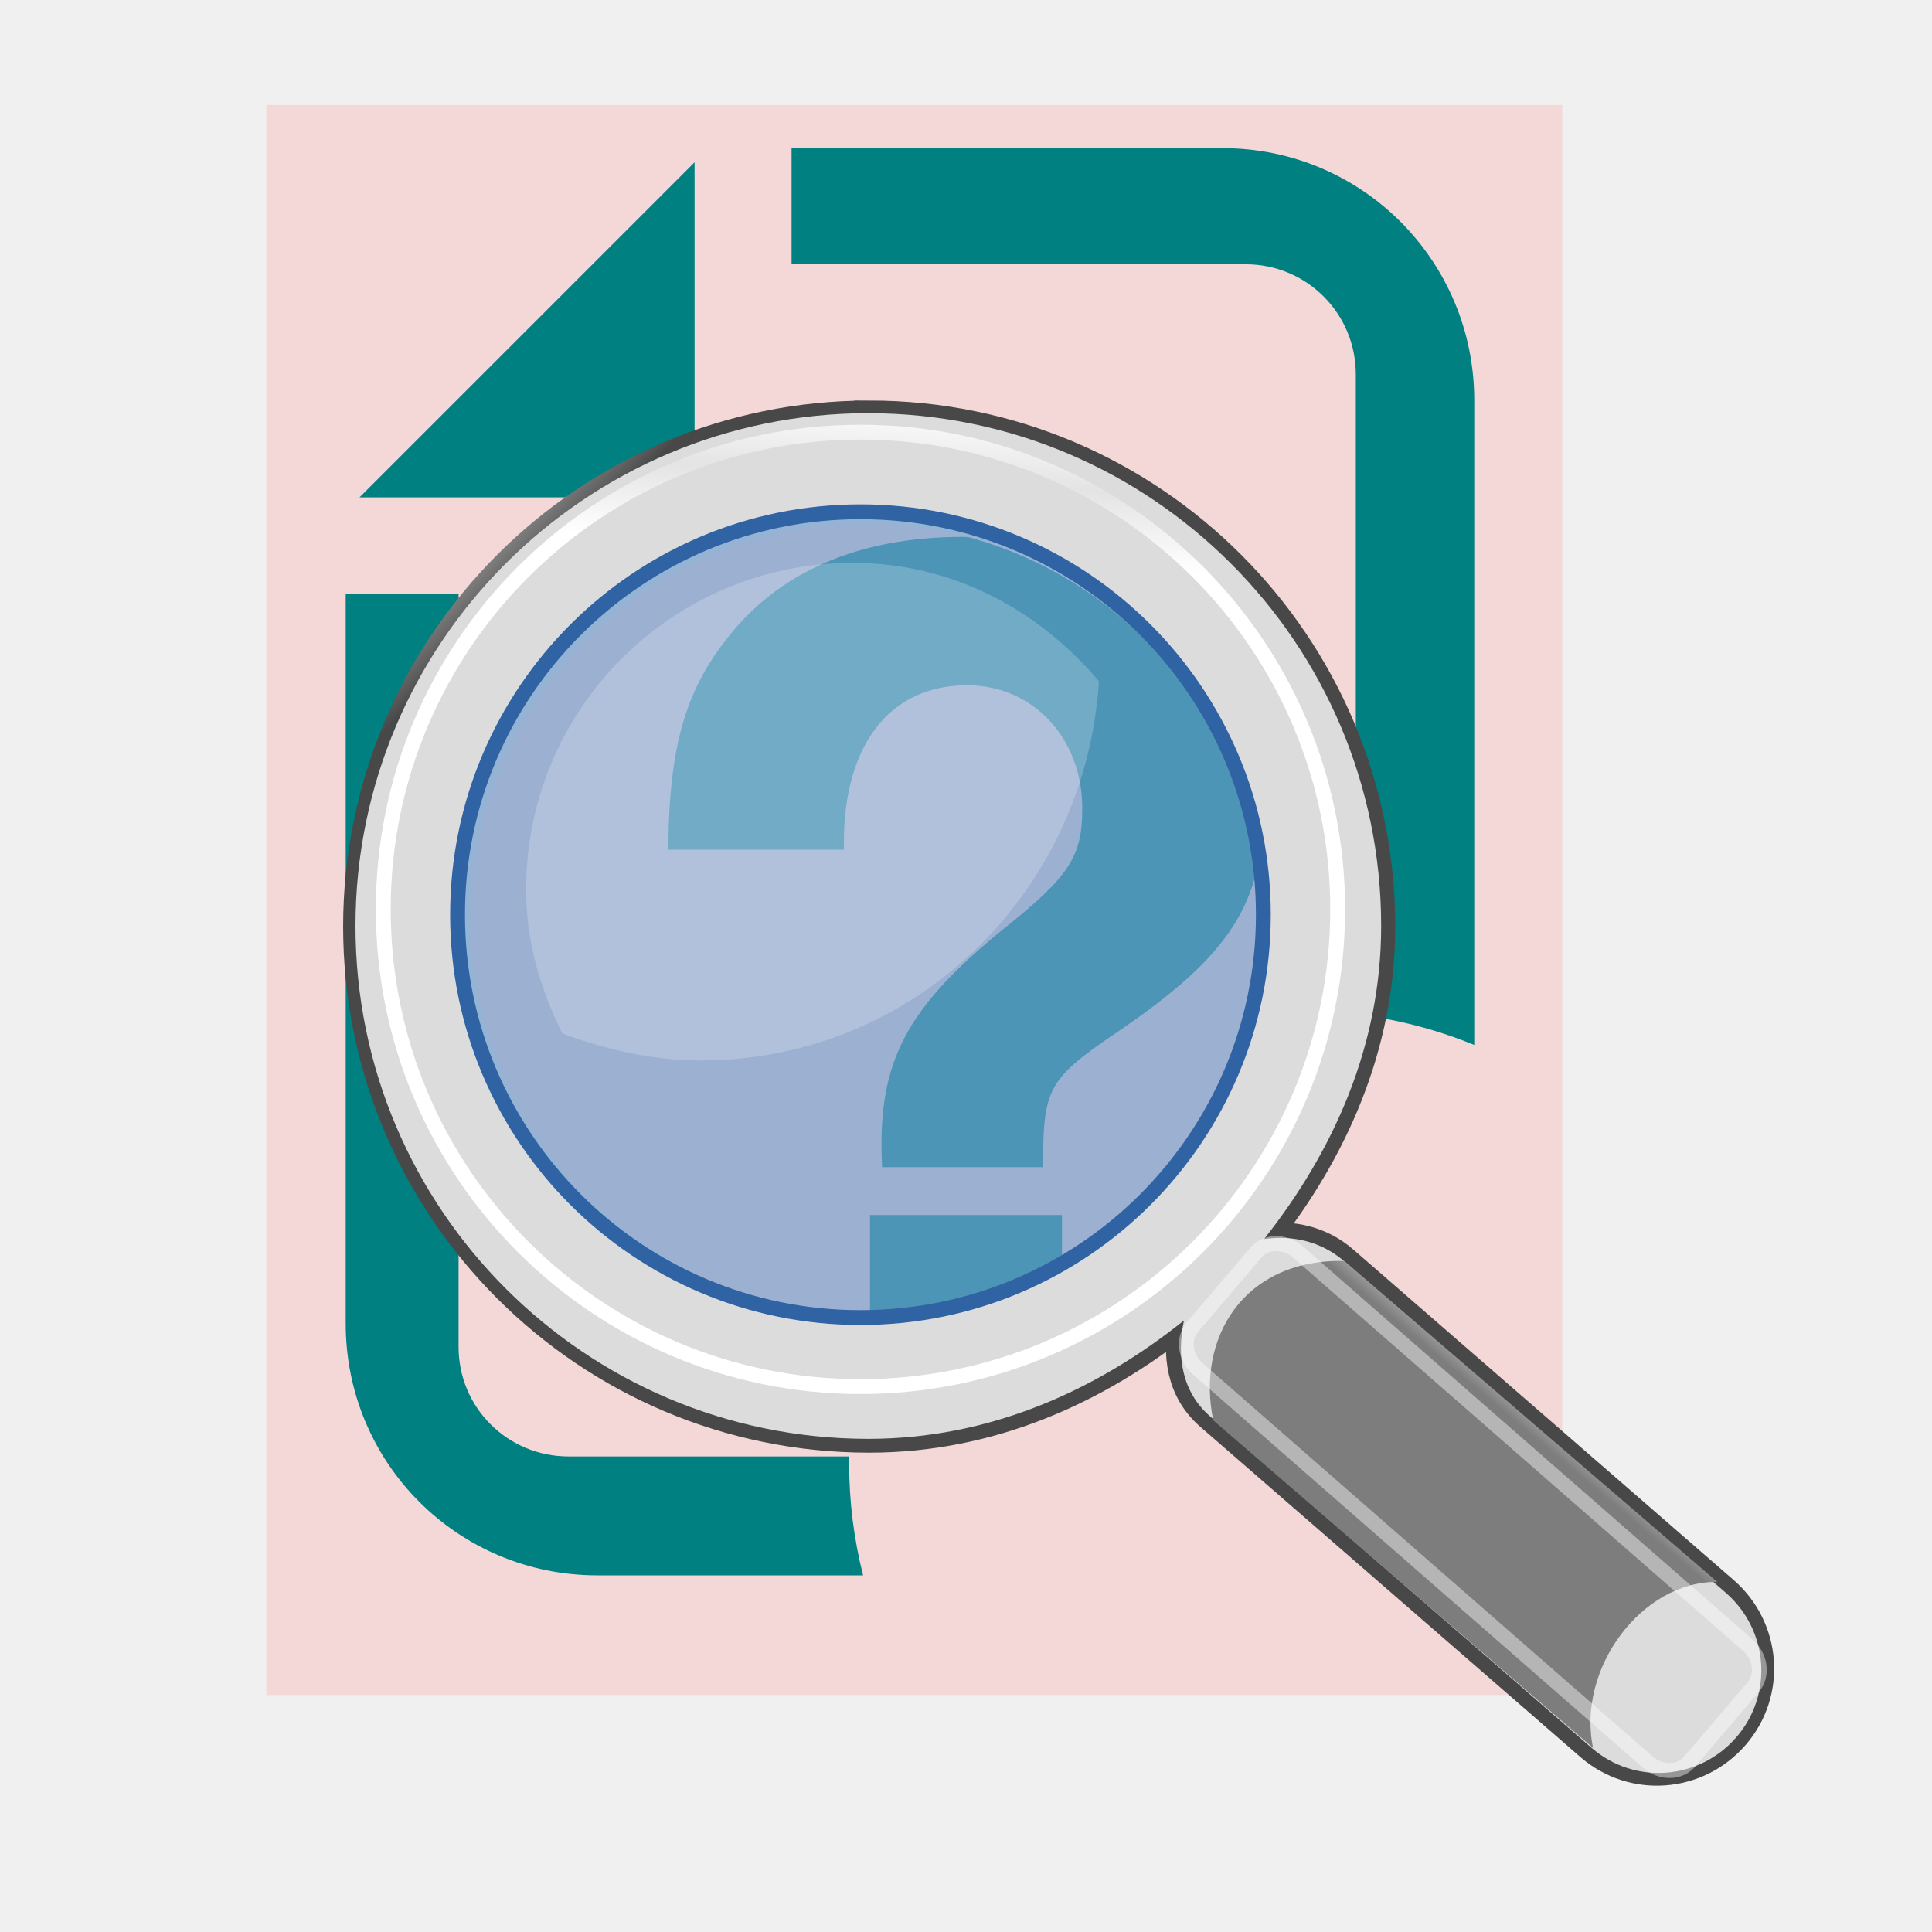
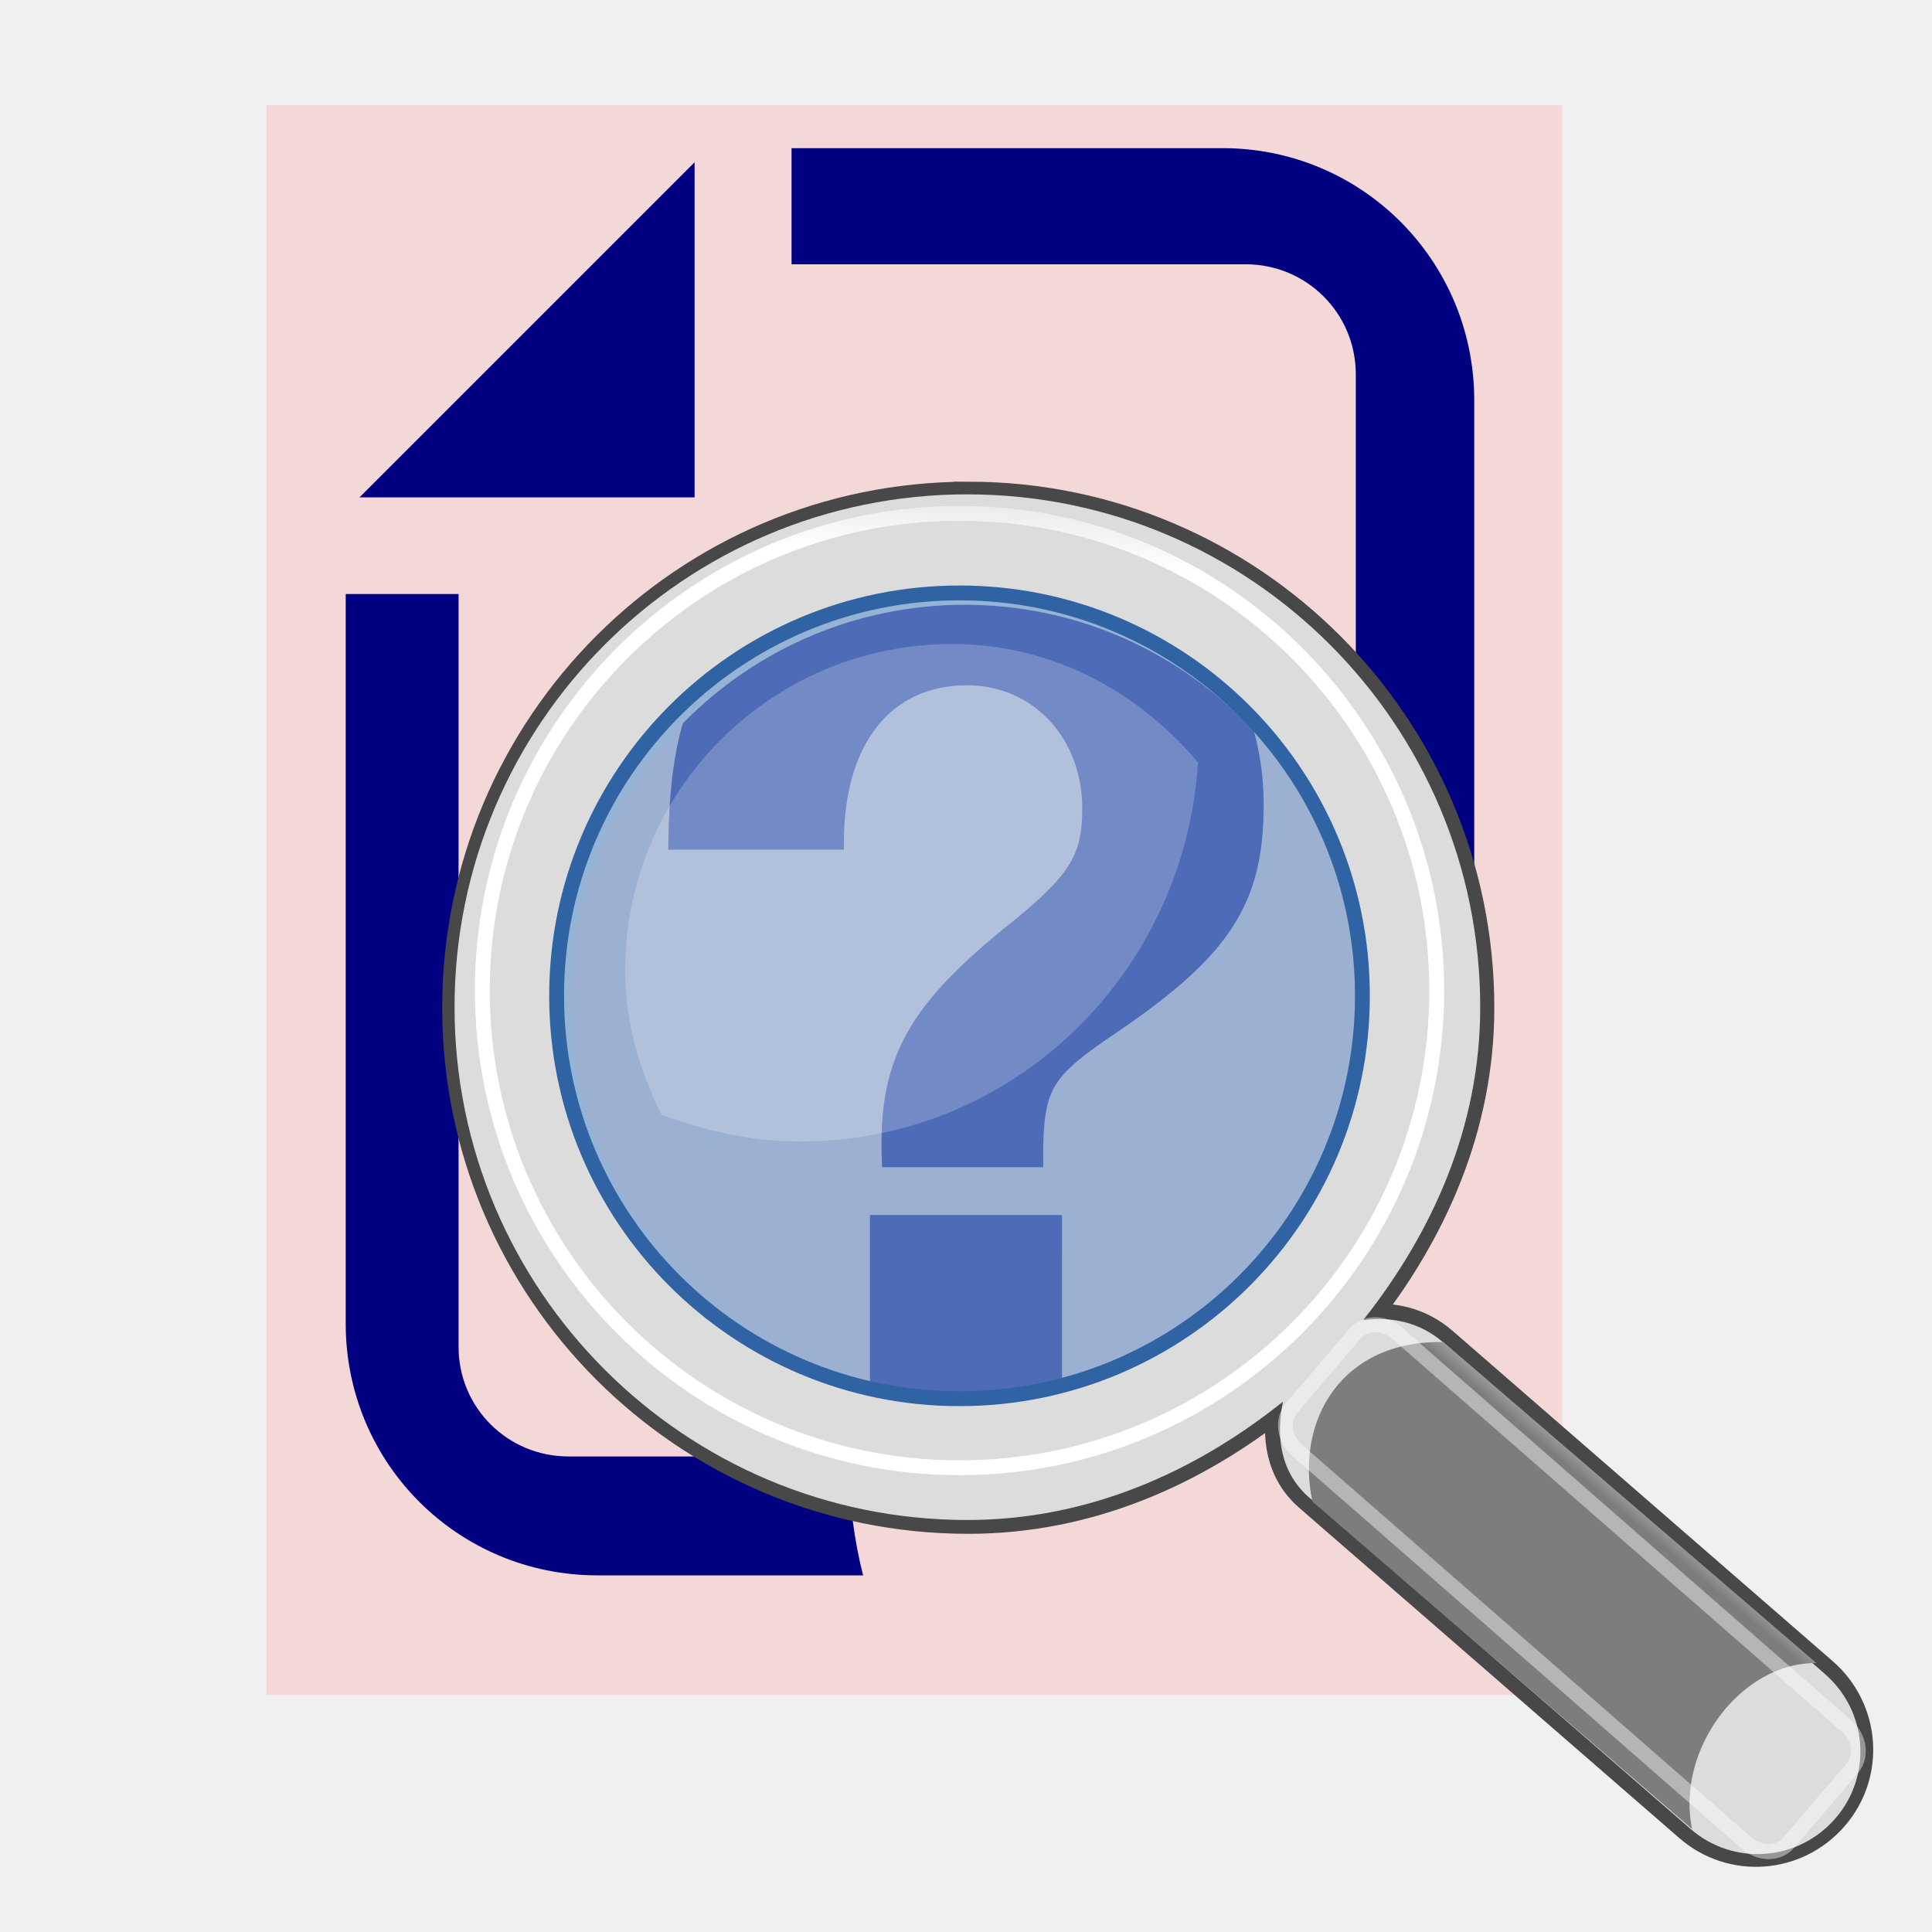
<svg xmlns="http://www.w3.org/2000/svg" xmlns:xlink="http://www.w3.org/1999/xlink" id="svg2" version="1.1" width="130" height="130">
  <defs id="defs6">
-     <radialGradient xlink:href="#linearGradient4477" id="radialGradient1527" gradientUnits="userSpaceOnUse" gradientTransform="matrix(0.2852203,0,0,0.0678733,5.706857,15.83601)" cx="24.13" cy="37.968" fx="24.13" fy="37.968" r="16.529" />
+     <radialGradient xlink:href="#linearGradient4477" id="radialGradient1527" gradientUnits="userSpaceOnUse" gradientTransform="matrix(0.2852203,0,0,0.0678733,3.731477,14.29626)" cx="24.13" cy="37.968" fx="24.13" fy="37.968" r="16.529" />
    <linearGradient id="linearGradient4477">
      <stop id="stop4479" offset="0" style="stop-color:#000000;stop-opacity:1;" />
      <stop id="stop4481" offset="1" style="stop-color:#000000;stop-opacity:0;" />
    </linearGradient>
-     <linearGradient xlink:href="#linearGradient2846" id="linearGradient1529" gradientUnits="userSpaceOnUse" x1="27.366" y1="26.58" x2="31.336" y2="30.558" gradientTransform="matrix(0.2852203,0,0,0.2852203,0.4102038,-1.161256)" />
+     <linearGradient xlink:href="#linearGradient2846" id="linearGradient1529" gradientUnits="userSpaceOnUse" x1="27.366" y1="26.58" x2="31.336" y2="30.558" gradientTransform="matrix(0.2852203,0,0,0.2852203,-2.447047,-3.501659)" />
    <linearGradient id="linearGradient2846">
      <stop style="stop-color:#8a8a8a;stop-opacity:1;" offset="0" id="stop2848" />
      <stop style="stop-color:#484848;stop-opacity:1;" offset="1" id="stop2850" />
    </linearGradient>
-     <linearGradient xlink:href="#linearGradient4440" id="linearGradient1531" gradientUnits="userSpaceOnUse" gradientTransform="matrix(0.380653,0,0,0.3683026,-1.578877,-3.289185)" x1="30.656" y1="34" x2="33.219" y2="31.062" />
+     <linearGradient xlink:href="#linearGradient4440" id="linearGradient1531" gradientUnits="userSpaceOnUse" gradientTransform="matrix(0.380653,0,0,0.3683026,-4.436128,-5.629587)" x1="30.656" y1="34" x2="33.219" y2="31.062" />
    <linearGradient id="linearGradient4440">
      <stop id="stop4442" offset="0" style="stop-color:#7d7d7d;stop-opacity:1;" />
      <stop style="stop-color:#b1b1b1;stop-opacity:1;" offset="0.5" id="stop4448" />
      <stop id="stop4444" offset="1" style="stop-color:#686868;stop-opacity:1;" />
    </linearGradient>
-     <linearGradient xlink:href="#linearGradient2366" id="linearGradient1533" gradientUnits="userSpaceOnUse" x1="18.293" y1="13.602" x2="17.501" y2="25.743" gradientTransform="matrix(0.2852203,0,0,0.2852203,2.294672,2.612066)" />
+     <linearGradient xlink:href="#linearGradient2366" id="linearGradient1533" gradientUnits="userSpaceOnUse" x1="18.293" y1="13.602" x2="17.501" y2="25.743" gradientTransform="matrix(0.2852203,0,0,0.2852203,0.00105929,0.7333462)" />
    <linearGradient id="linearGradient2366">
      <stop style="stop-color:#ffffff;stop-opacity:1;" offset="0" id="stop2368" />
      <stop id="stop2374" offset="0.5" style="stop-color:#ffffff;stop-opacity:0.219;" />
      <stop style="stop-color:#ffffff;stop-opacity:1;" offset="1" id="stop2370" />
    </linearGradient>
-     <radialGradient xlink:href="#linearGradient4454" id="radialGradient1537" gradientUnits="userSpaceOnUse" cx="18.241" cy="21.818" fx="18.241" fy="21.818" r="8.309" gradientTransform="matrix(0.2852203,0,0,0.2852203,3.474321,3.411)" />
+     <radialGradient xlink:href="#linearGradient4454" id="radialGradient1537" gradientUnits="userSpaceOnUse" cx="18.241" cy="21.818" fx="18.241" fy="21.818" r="8.309" gradientTransform="matrix(0.2852203,0,0,0.2852203,1.431405,1.737627)" />
    <linearGradient id="linearGradient4454">
      <stop id="stop4456" offset="0" style="stop-color:#729fcf;stop-opacity:0.208;" />
      <stop id="stop4458" offset="1" style="stop-color:#729fcf;stop-opacity:0.676;" />
    </linearGradient>
-     <radialGradient xlink:href="#linearGradient4467" id="radialGradient1539" gradientUnits="userSpaceOnUse" gradientTransform="matrix(0.7395656,0,0,0.6423457,-6.737345,-6.563613)" cx="15.414" cy="13.078" fx="15.414" fy="13.078" r="6.656" />
+     <radialGradient xlink:href="#linearGradient4467" id="radialGradient1539" gradientUnits="userSpaceOnUse" gradientTransform="matrix(0.7395656,0,0,0.6423457,-9.594596,-8.904016)" cx="15.414" cy="13.078" fx="15.414" fy="13.078" r="6.656" />
    <linearGradient id="linearGradient4467">
      <stop id="stop4469" offset="0" style="stop-color:#ffffff;stop-opacity:1;" />
      <stop id="stop4471" offset="1" style="stop-color:#ffffff;stop-opacity:0.248;" />
    </linearGradient>
  </defs>
  <rect style="opacity:0.998;fill:#f4d7d7;fill-opacity:1;stroke:none;stroke-width:7.559;stroke-linecap:round;stroke-linejoin:round;stroke-miterlimit:0" id="rect308" width="87.193" height="106.994" x="17.925" y="7.061" />
-   <path id="rect3945-3" d="M 53.262,9.97 V 17.783 h 30.562 c 4.1,0 7.406,3.306 7.406,7.406 v 43.062 c 2.79,0.33 5.462,1.031 7.969,2.062 v -43.375 c 0,-9.387 -7.551,-16.969 -16.938,-16.969 z m -30,30 v 49.094 c 0,9.387 7.551,16.938 16.938,16.938 h 17.875 c -0.606,-2.397 -0.938,-4.915 -0.938,-7.5 0,-0.168 -0.003,-0.332 0,-0.5 h -18.875 c -4.1,0 -7.406,-3.275 -7.406,-7.375 V 39.97 Z" style="fill:#008080;fill-opacity:1;stroke:#008080;stroke-width:0;stroke-linecap:round;stroke-linejoin:round;stroke-miterlimit:4;stroke-dasharray:none;stroke-opacity:1" />
-   <path id="path3988-9" d="M 25.398,32.967 46.237,12.128 v 20.839 z" style="fill:#008080;fill-opacity:1;stroke:#008080;stroke-opacity:1" />
-   <g aria-label="?" transform="scale(1.019769,0.9806139)" id="text382" style="font-weight:bold;font-size:77.808px;line-height:125%;font-family:'Nimbus Sans';-inkscape-font-specification:'Nimbus Sans Bold';letter-spacing:0px;word-spacing:0px;fill:#008080;stroke:#008080;stroke-width:1px">
-     <path d="m 68.331,79.59 c 0,-5.135 0.545,-5.991 5.213,-9.259 7.236,-5.135 9.337,-8.559 9.337,-15.095 0,-10.582 -7.936,-17.896 -19.374,-17.896 -6.691,0 -11.905,2.334 -15.25,6.925 -2.568,3.424 -3.579,7.158 -3.657,13.539 h 10.582 c 0,-7.003 3.268,-11.282 8.637,-11.282 4.591,0 8.092,3.813 8.092,8.948 0,3.501 -0.934,4.98 -5.447,8.714 -6.225,5.291 -8.014,8.792 -7.781,15.406 z m 1.245,4.279 H 57.904 v 11.36 h 11.671 z" id="path434" />
+   <path id="rect3945-3" d="M 53.262,9.97 V 17.783 h 30.562 c 4.1,0 7.406,3.306 7.406,7.406 v 43.062 c 2.79,0.33 5.462,1.031 7.969,2.062 v -43.375 c 0,-9.387 -7.551,-16.969 -16.938,-16.969 z m -30,30 v 49.094 c 0,9.387 7.551,16.938 16.938,16.938 h 17.875 c -0.606,-2.397 -0.938,-4.915 -0.938,-7.5 0,-0.168 -0.003,-0.332 0,-0.5 h -18.875 c -4.1,0 -7.406,-3.275 -7.406,-7.375 V 39.97 Z" style="fill:#000080;fill-opacity:1;stroke:#000080;stroke-width:0;stroke-linecap:round;stroke-linejoin:round;stroke-miterlimit:4;stroke-dasharray:none;stroke-opacity:1" />
+   <path id="path3988-9" d="M 25.398,32.967 46.237,12.128 v 20.839 z" style="fill:#000080;fill-opacity:1;stroke:#000080;stroke-opacity:1" />
+   <g aria-label="?" transform="scale(1.019769,0.9806139)" id="text382" style="font-weight:bold;font-size:77.808px;line-height:125%;font-family:'Nimbus Sans';-inkscape-font-specification:'Nimbus Sans Bold';letter-spacing:0px;word-spacing:0px;fill:#000080;stroke:#000080;stroke-width:1px">
+     <path d="m 68.331,79.59 c 0,-5.135 0.545,-5.991 5.213,-9.259 7.236,-5.135 9.337,-8.559 9.337,-15.095 0,-10.582 -7.936,-17.896 -19.374,-17.896 -6.691,0 -11.905,2.334 -15.25,6.925 -2.568,3.424 -3.579,7.158 -3.657,13.539 h 10.582 c 0,-7.003 3.268,-11.282 8.637,-11.282 4.591,0 8.092,3.813 8.092,8.948 0,3.501 -0.934,4.98 -5.447,8.714 -6.225,5.291 -8.014,8.792 -7.781,15.406 z m 1.245,4.279 H 57.904 v 11.36 h 11.671 z" id="path434" style="fill:#000080;stroke:#000080" />
  </g>
-   <g id="g1772" transform="matrix(2.332853,0,0,2.332853,15.02951,20.61739)" style="display:inline;stroke-width:0.285">
+   <g id="g1772" transform="matrix(2.332853,0,0,2.332853,21.69505,26.0772)" style="display:inline;stroke-width:0.285">
    <ellipse style="color:#000000;display:inline;overflow:visible;visibility:visible;opacity:0.171;fill:url(#radialGradient1527);fill-opacity:1;fill-rule:evenodd;stroke:none;stroke-width:0.285;stroke-linecap:round;stroke-linejoin:miter;stroke-miterlimit:10;stroke-dasharray:none;stroke-dashoffset:0;stroke-opacity:1;marker:none;marker-start:none;marker-mid:none;marker-end:none" id="path4475" transform="matrix(1.446431,0,0,1.51999,-10.97453,-17.75168)" cx="24.13" cy="37.968" rx="16.529" ry="3.933" />
    <path id="path2844" d="m 18.628,3.144 c -8.139,0 -14.745,6.606 -14.745,14.745 0,8.139 6.606,14.745 14.745,14.745 3.48,0 6.551,-1.384 9.074,-3.403 -0.205,1.007 -0.078,2.035 0.756,2.76 l 10.964,9.527 c 1.233,1.071 3.087,0.931 4.159,-0.302 1.071,-1.233 0.931,-3.087 -0.302,-4.159 L 32.314,27.529 c -0.672,-0.583 -1.493,-0.756 -2.306,-0.643 1.987,-2.512 3.365,-5.549 3.365,-8.998 0,-8.139 -6.606,-14.745 -14.745,-14.745 z m -0.076,1.226 c 7.639,0 13.292,4.789 13.292,13.292 0,8.675 -5.817,13.292 -13.292,13.292 -7.303,0 -13.292,-5.478 -13.292,-13.292 0,-7.984 5.825,-13.292 13.292,-13.292 z" style="color:#000000;display:inline;overflow:visible;visibility:visible;opacity:1;fill:#dcdcdc;fill-opacity:1;fill-rule:evenodd;stroke:url(#linearGradient1529);stroke-width:0.857;stroke-linecap:round;stroke-linejoin:miter;stroke-miterlimit:10;stroke-dasharray:none;stroke-dashoffset:0;stroke-opacity:1;marker:none;marker-start:none;marker-mid:none;marker-end:none" />
    <path style="color:#000000;display:inline;overflow:visible;visibility:visible;opacity:1;fill:#dcdcdc;fill-opacity:1;fill-rule:evenodd;stroke:none;stroke-width:0.285;stroke-linecap:round;stroke-linejoin:miter;stroke-miterlimit:10;stroke-dasharray:none;stroke-dashoffset:0;stroke-opacity:1;marker:none;marker-start:none;marker-mid:none;marker-end:none" d="m 18.603,3.08 c -8.165,0 -14.792,6.627 -14.792,14.792 0,8.165 6.627,14.792 14.792,14.792 3.491,0 6.572,-1.389 9.103,-3.414 -0.206,1.01 -0.078,2.042 0.759,2.769 l 11,9.558 c 1.237,1.075 3.097,0.934 4.172,-0.303 1.075,-1.237 0.934,-3.097 -0.303,-4.172 L 32.333,27.545 c -0.674,-0.585 -1.498,-0.758 -2.314,-0.645 1.993,-2.521 3.376,-5.567 3.376,-9.027 0,-8.165 -6.627,-14.792 -14.792,-14.792 z m -0.076,3.186 c 6.281,2e-7 11.379,5.098 11.379,11.379 0,6.281 -5.098,11.379 -11.379,11.379 -6.281,0 -11.379,-5.098 -11.379,-11.379 2e-7,-6.281 5.098,-11.379 11.379,-11.379 z" id="path4430" />
    <path style="color:#000000;display:inline;overflow:visible;visibility:visible;opacity:1;fill:url(#linearGradient1531);fill-opacity:1;fill-rule:evenodd;stroke:none;stroke-width:0.285;stroke-linecap:round;stroke-linejoin:miter;stroke-miterlimit:10;stroke-dasharray:none;stroke-dashoffset:0;stroke-opacity:1;marker:none;marker-start:none;marker-mid:none;marker-end:none" d="m 39.507,41.578 c -0.479,-2.273 1.397,-4.811 3.584,-4.788 0,0 -10.76,-9.258 -10.76,-9.258 -2.945,-0.057 -4.27,2.273 -3.777,4.6 z" id="path4438" />
    <circle style="color:#000000;display:inline;overflow:visible;visibility:visible;opacity:1;fill:none;fill-opacity:1;fill-rule:evenodd;stroke:url(#linearGradient1533);stroke-width:0.344;stroke-linecap:round;stroke-linejoin:miter;stroke-miterlimit:10;stroke-dasharray:none;stroke-dashoffset:0;stroke-opacity:1;marker:none;marker-start:none;marker-mid:none;marker-end:none" id="path4450" transform="matrix(1.245743,0,0,1.245743,-3.425346,-6.177033)" cx="17.501" cy="18.92" r="11.049" />
    <rect style="color:#000000;display:inline;overflow:visible;visibility:visible;opacity:0.433;fill:none;fill-opacity:1;fill-rule:evenodd;stroke:#ffffff;stroke-width:0.429;stroke-linecap:round;stroke-linejoin:miter;stroke-miterlimit:10;stroke-dasharray:none;stroke-dashoffset:0;stroke-opacity:1;marker:none;marker-start:none;marker-mid:none;marker-end:none" id="rect4495" width="19.048" height="4.44" x="40.373" y="0.141" rx="0.916" ry="0.809" transform="matrix(0.752986,0.658037,-0.648902,0.760872,0,0)" />
    <circle style="color:#000000;visibility:visible;fill:url(#radialGradient1537);fill-opacity:1;fill-rule:evenodd;stroke:#3063a3;stroke-width:0.306;stroke-linecap:round;stroke-linejoin:miter;stroke-miterlimit:10;stroke-dashoffset:0;stroke-opacity:1;marker:none;marker-start:none;marker-mid:none;marker-end:none" id="path4452" transform="matrix(1.398614,0,0,1.398614,-6.224338,-8.298958)" cx="17.589" cy="18.478" r="8.309" />
    <path style="color:#000000;display:inline;overflow:visible;visibility:visible;opacity:0.834;fill:url(#radialGradient1539);fill-opacity:1;fill-rule:evenodd;stroke:none;stroke-width:0.285;stroke-linecap:round;stroke-linejoin:miter;stroke-miterlimit:10;stroke-dasharray:none;stroke-dashoffset:0;stroke-opacity:1;marker:none;marker-start:none;marker-mid:none;marker-end:none" d="m 18.157,7.397 c -5.208,0 -9.425,4.217 -9.425,9.425 0,1.504 0.42,2.888 1.047,4.15 1.252,0.462 2.583,0.776 3.995,0.776 6.171,0 11.099,-4.862 11.48,-10.937 C 23.523,8.764 21.044,7.397 18.157,7.397 Z" id="path4462" />
  </g>
</svg>
